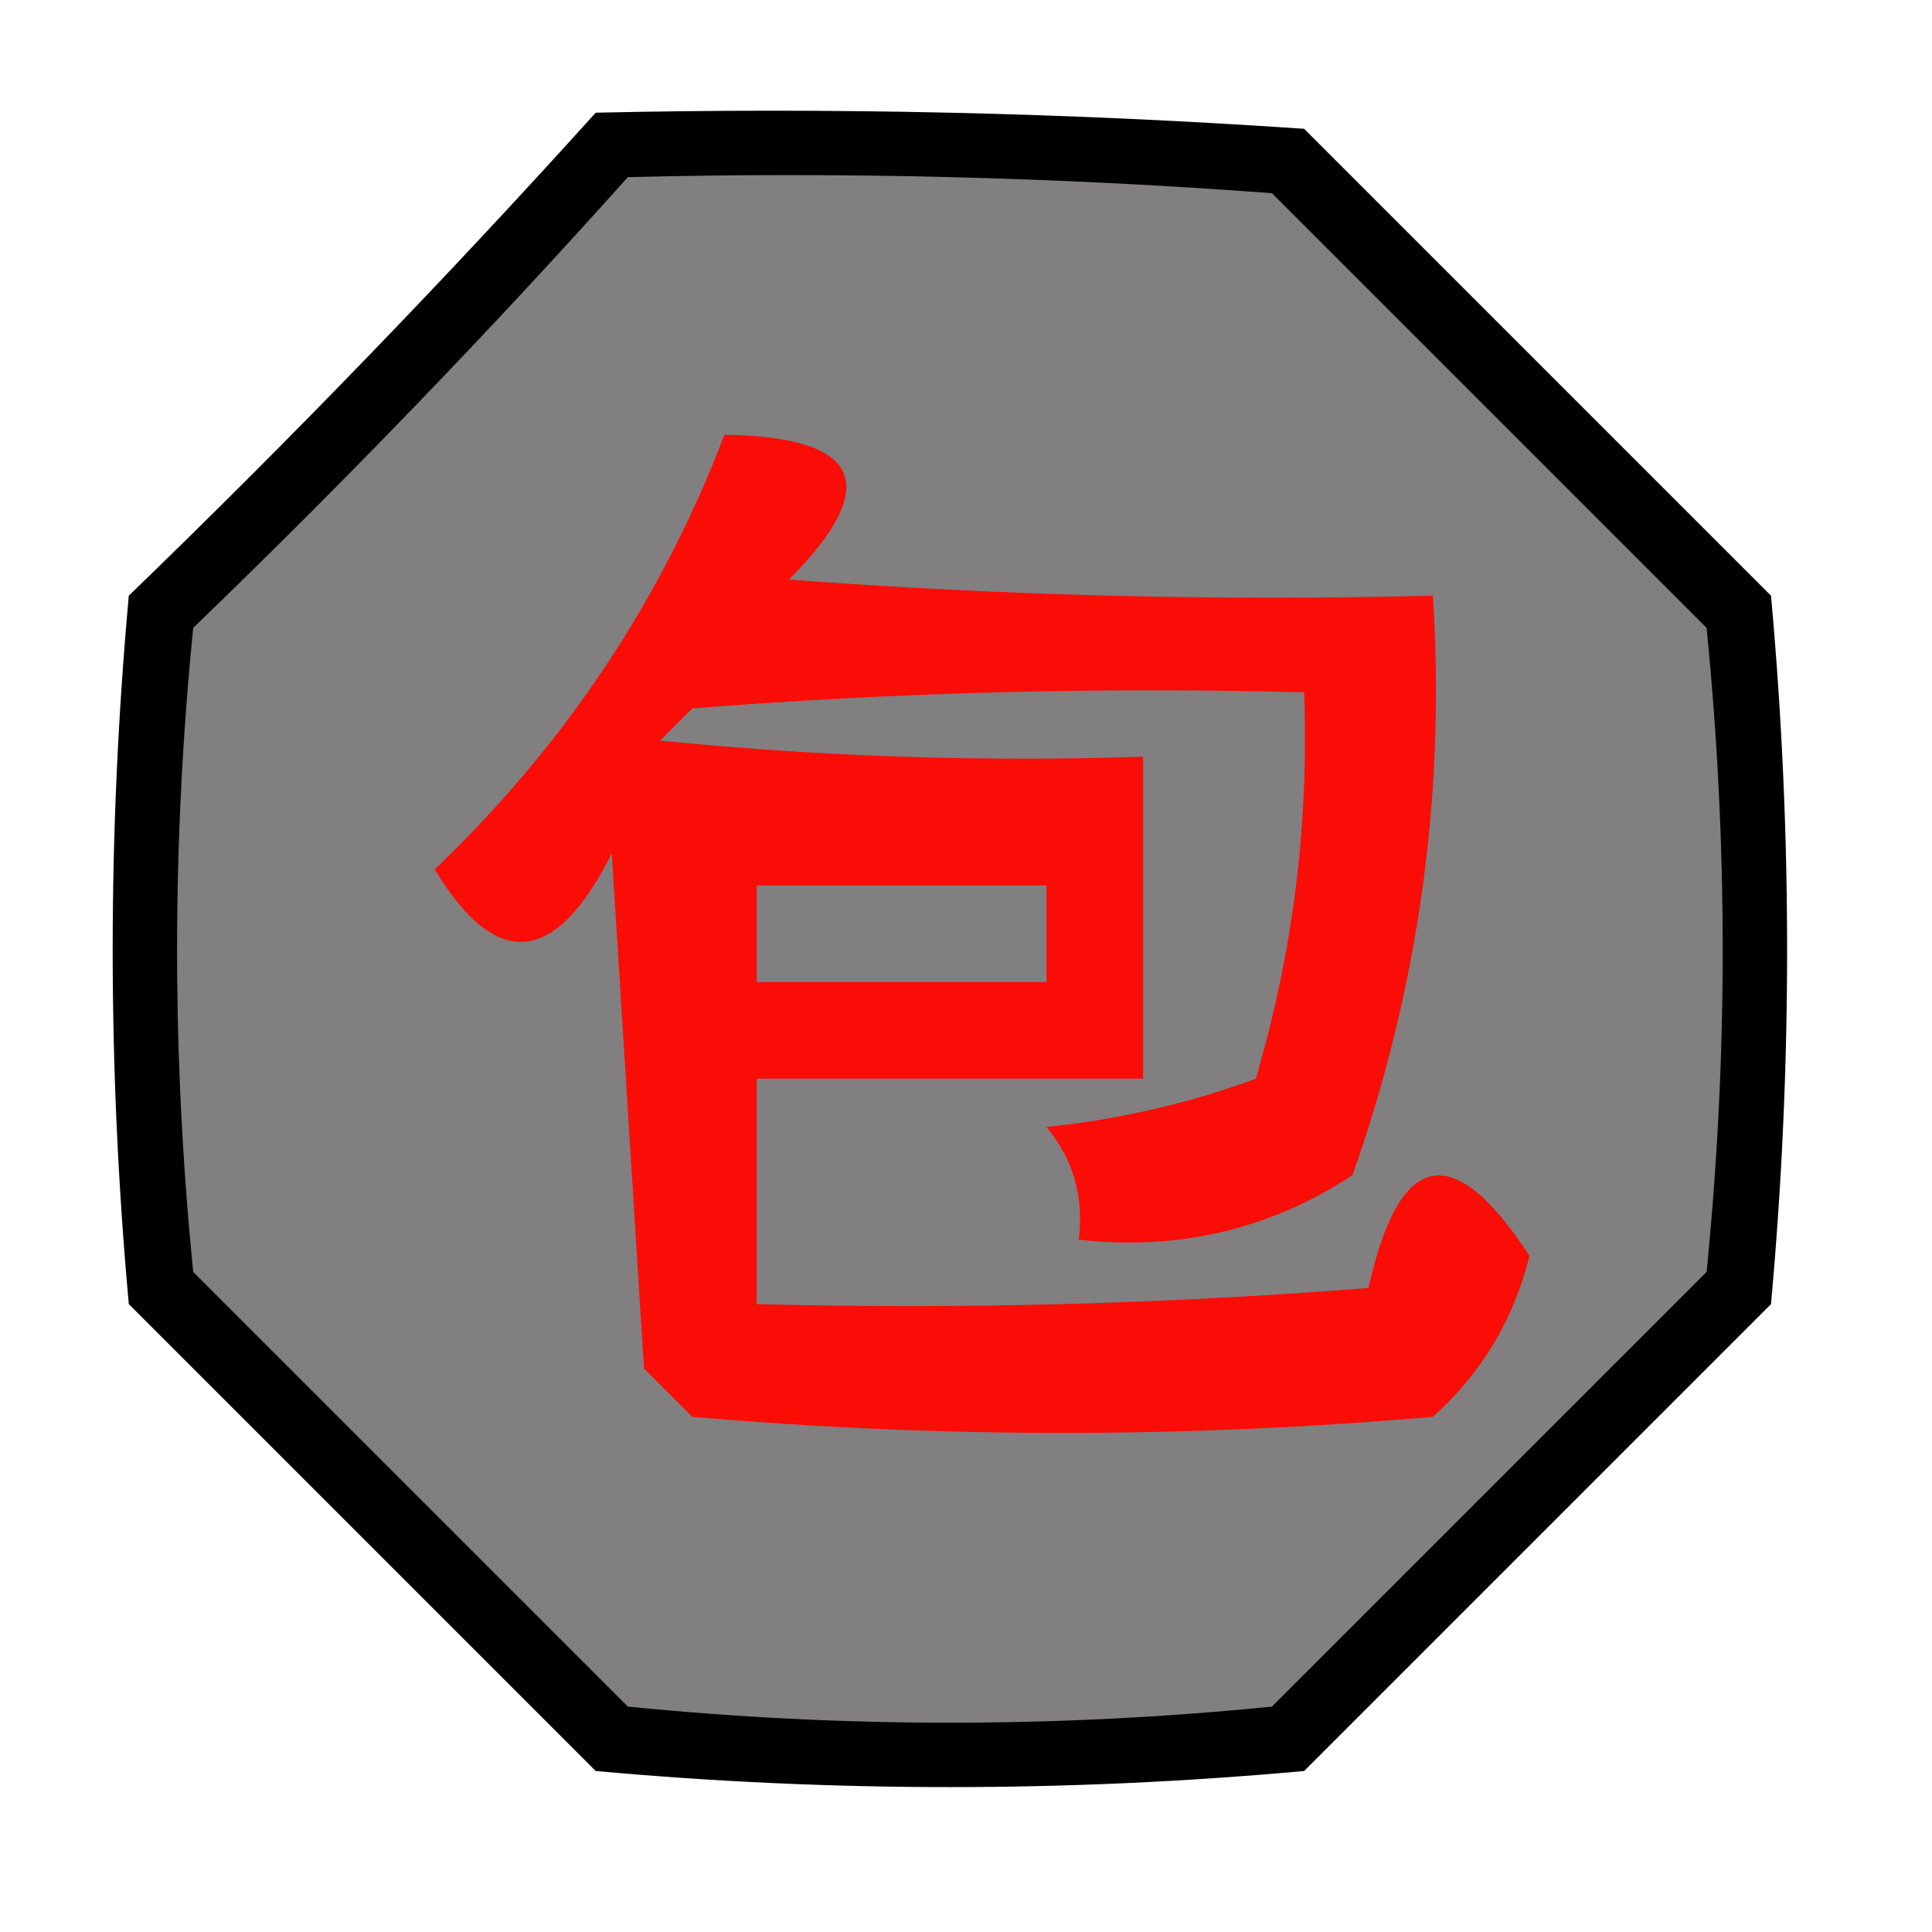
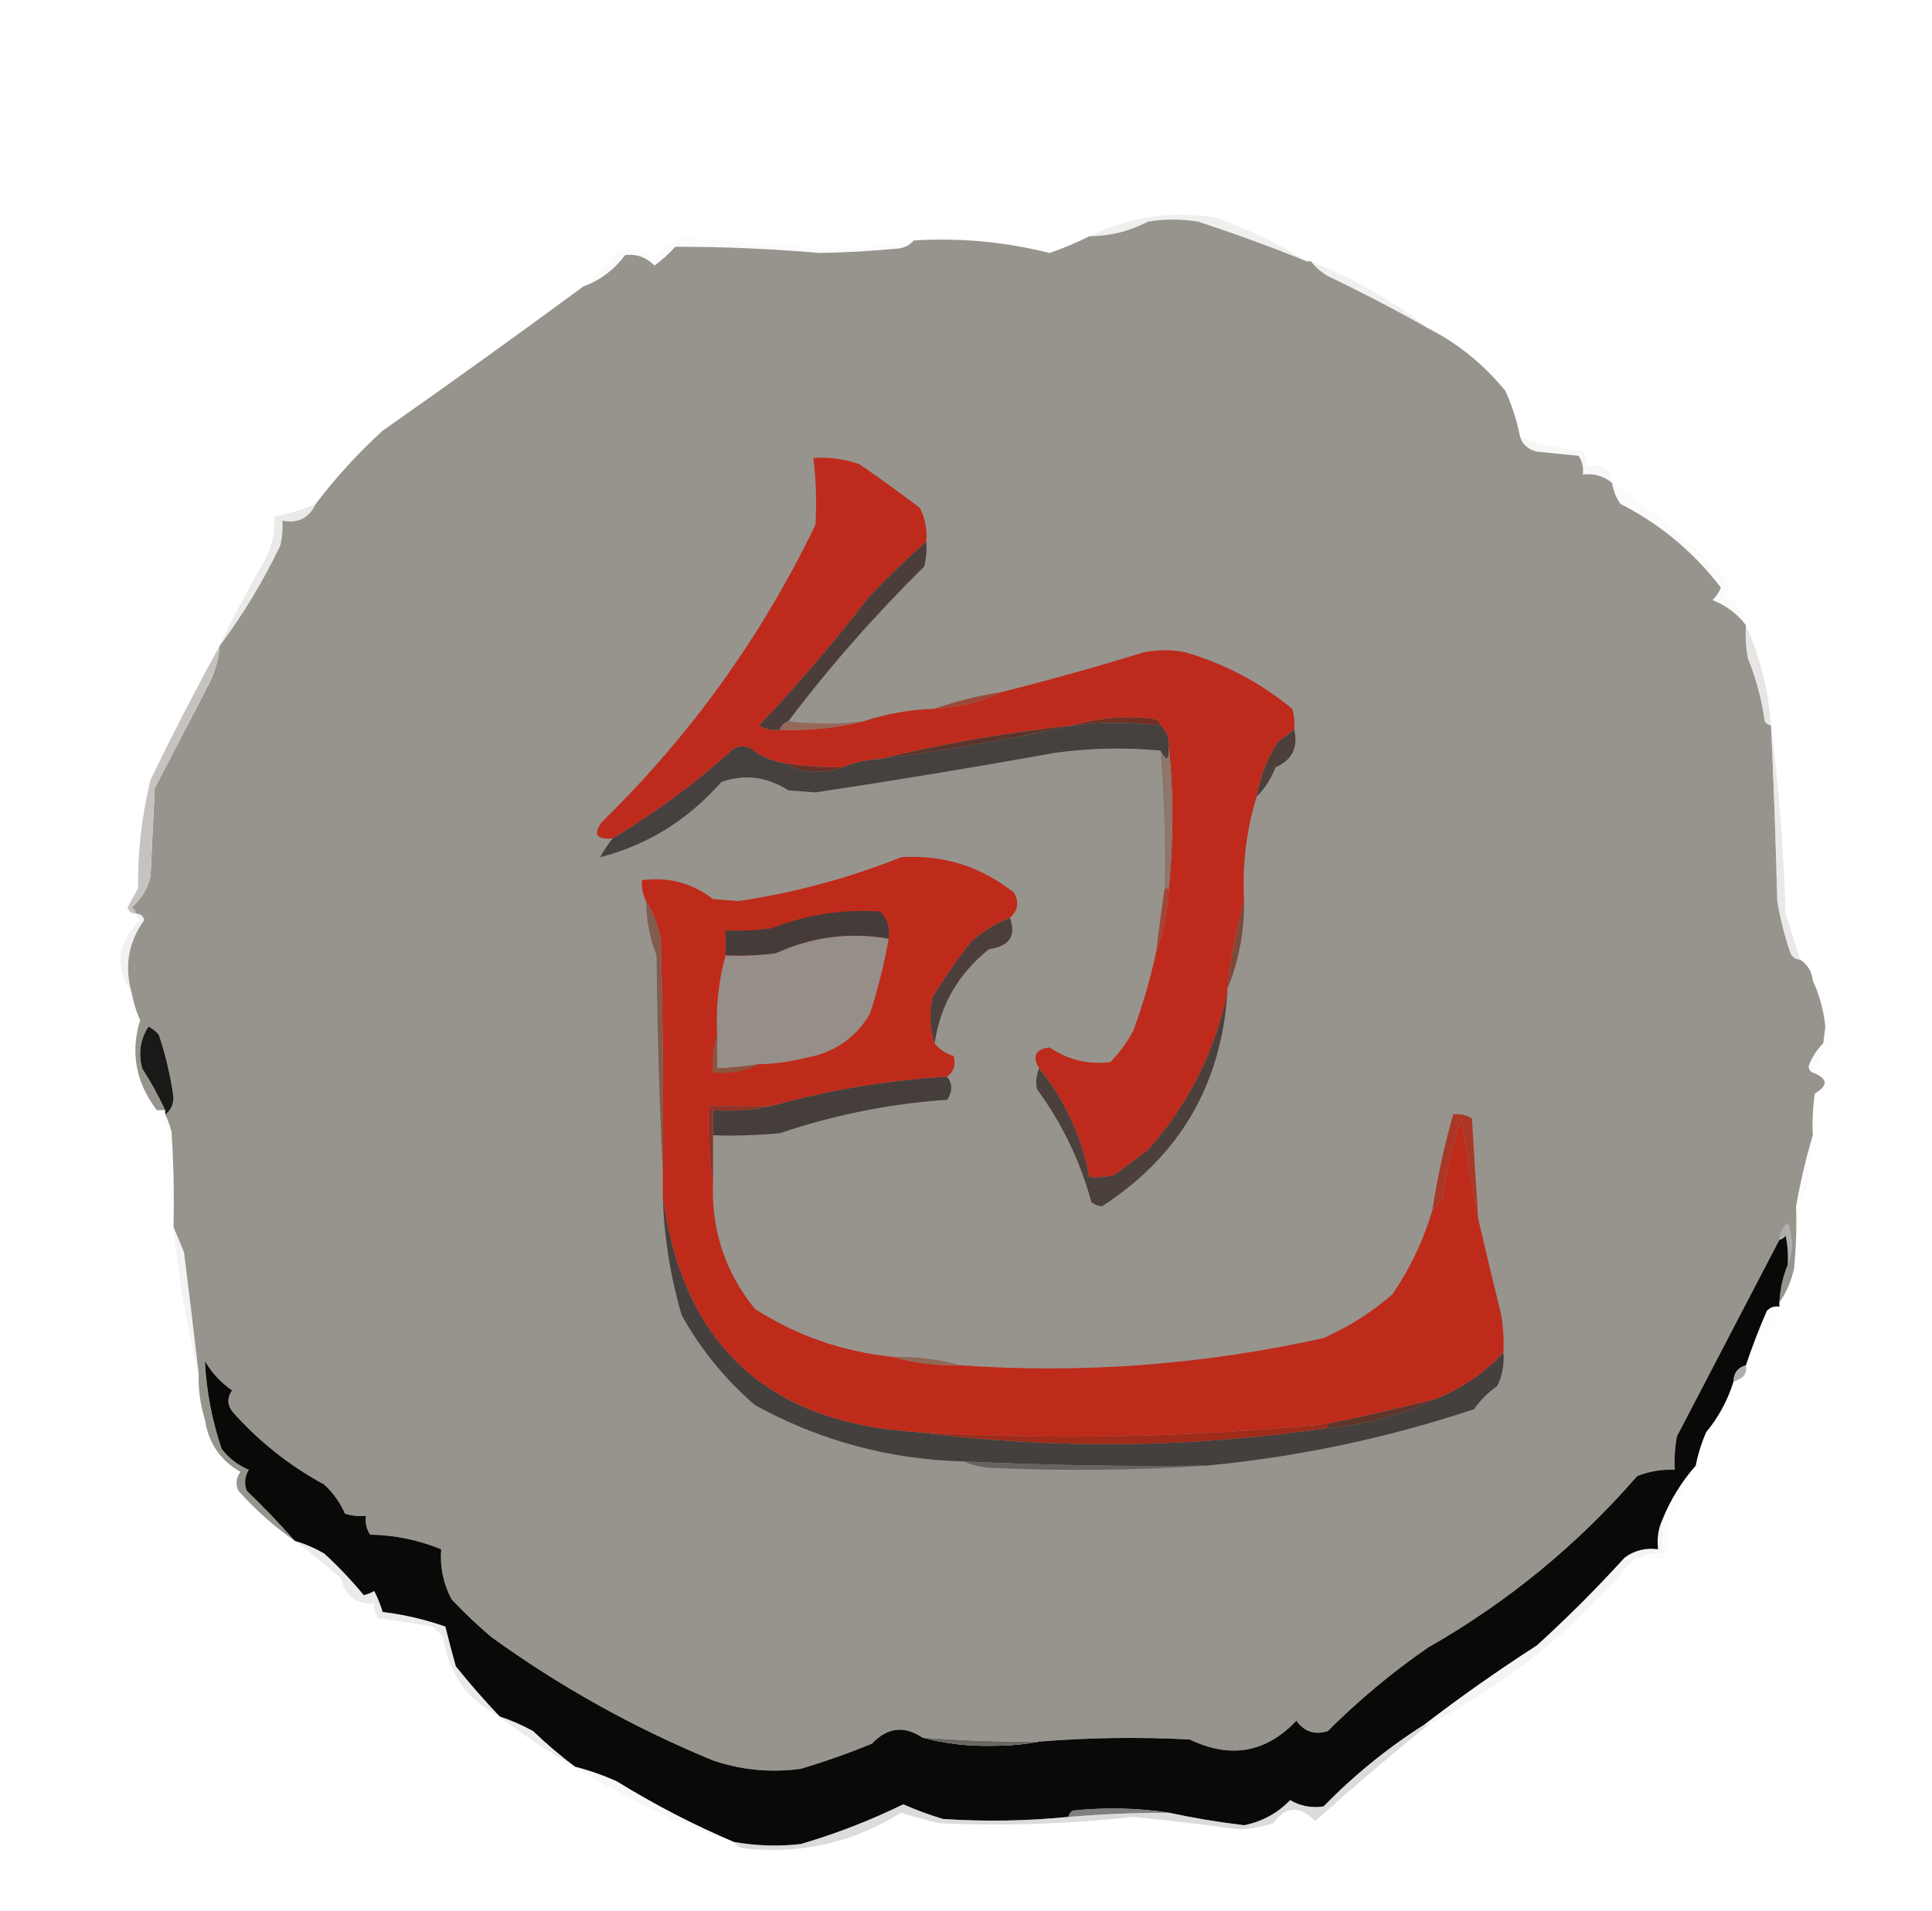
- <svg xmlns="http://www.w3.org/2000/svg" version="1.1" width="60px" height="60px" style="shape-rendering:geometricPrecision; text-rendering:geometricPrecision; image-rendering:optimizeQuality; fill-rule:evenodd; clip-rule:evenodd">
+ <svg xmlns="http://www.w3.org/2000/svg" version="1.1" width="462px" height="457px" style="shape-rendering:geometricPrecision; text-rendering:geometricPrecision; image-rendering:optimizeQuality; fill-rule:evenodd; clip-rule:evenodd">
  <g>
-     <path style="opacity:1" fill="#000000" d="M 18.5,3.5 C 25.841,3.334 33.174,3.5 40.5,4C 45.333,8.833 50.167,13.667 55,18.5C 55.667,25.833 55.667,33.167 55,40.5C 50.167,45.333 45.333,50.167 40.5,55C 33.167,55.667 25.833,55.667 18.5,55C 13.667,50.167 8.833,45.333 4,40.5C 3.333,33.167 3.333,25.833 4,18.5C 9.037,13.631 13.87,8.631 18.5,3.5 Z" />
+     <path style="opacity:0.996" fill="#97948e" d="M 312.5,62.5 C 312.833,62.5 313.167,62.5 313.5,62.5C 314.574,63.885 315.907,65.051 317.5,66C 325.735,69.949 333.735,74.116 341.5,78.5C 348.667,82.157 354.833,87.157 360,93.5C 361.609,97.061 362.775,100.728 363.5,104.5C 364.122,106.335 365.456,107.502 367.5,108C 370.833,108.333 374.167,108.667 377.5,109C 378.38,110.356 378.714,111.856 378.5,113.5C 381.188,113.166 383.521,113.832 385.5,115.5C 385.771,117.312 386.438,118.978 387.5,120.5C 397.035,125.373 405.035,132.039 411.5,140.5C 411.081,141.672 410.415,142.672 409.5,143.5C 412.769,144.779 415.436,146.779 417.5,149.5C 417.336,152.187 417.503,154.854 418,157.5C 419.964,162.317 421.298,167.317 422,172.5C 422.383,173.056 422.883,173.389 423.5,173.5C 424.151,187.489 424.651,201.489 425,215.5C 425.687,219.58 426.687,223.58 428,227.5C 428.417,228.756 429.25,229.423 430.5,229.5C 432.25,230.659 433.25,232.326 433.5,234.5C 435.086,237.937 436.086,241.604 436.5,245.5C 436.333,246.833 436.167,248.167 436,249.5C 434.423,251.076 433.256,252.909 432.5,255C 432.57,255.765 432.903,256.265 433.5,256.5C 437.095,257.905 437.262,259.572 434,261.5C 433.502,264.817 433.335,268.15 433.5,271.5C 431.881,276.874 430.547,282.54 429.5,288.5C 429.666,293.511 429.499,298.511 429,303.5C 428.295,306.476 427.129,309.142 425.5,311.5C 425.676,308.273 426.343,305.273 427.5,302.5C 428.806,299.313 428.806,295.98 427.5,292.5C 426.295,293.577 425.628,294.91 425.5,296.5C 417.348,312.136 409.182,327.802 401,343.5C 400.503,346.146 400.336,348.813 400.5,351.5C 397.393,351.351 394.393,351.851 391.5,353C 377.159,369.504 360.492,383.17 341.5,394C 332.891,399.943 324.891,406.61 317.5,414C 314.356,414.952 311.856,414.119 310,411.5C 302.749,419.166 294.249,420.666 284.5,416C 272.486,415.358 260.486,415.524 248.5,416.5C 239.148,416.566 229.815,416.232 220.5,415.5C 216.163,412.609 212.163,413.109 208.5,417C 202.94,419.279 197.274,421.279 191.5,423C 184.332,423.988 177.332,423.322 170.5,421C 151.623,413.231 133.956,403.397 117.5,391.5C 114.209,388.711 111.042,385.711 108,382.5C 106.011,378.747 105.178,374.747 105.5,370.5C 100.085,368.284 94.418,367.117 88.5,367C 87.62,365.644 87.287,364.144 87.5,362.5C 85.801,362.66 84.134,362.494 82.5,362C 81.324,359.314 79.657,356.981 77.5,355C 69.132,350.465 61.798,344.631 55.5,337.5C 54.319,335.865 54.319,334.198 55.5,332.5C 52.828,330.66 50.661,328.327 49,325.5C 49.353,332.611 50.687,339.611 53,346.5C 54.745,348.749 56.912,350.416 59.5,351.5C 58.515,353.098 58.349,354.765 59,356.5C 63.037,360.369 66.87,364.369 70.5,368.5C 65.543,365.044 61.042,361.044 57,356.5C 56.28,354.888 56.446,353.388 57.5,352C 52.681,349.254 49.847,345.087 49,339.5C 47.892,335.914 47.392,332.247 47.5,328.5C 46.382,318.836 45.215,309.169 44,299.5C 43.155,297.389 42.322,295.389 41.5,293.5C 41.5,293.167 41.5,292.833 41.5,292.5C 41.666,285.159 41.5,277.826 41,270.5C 40.59,269.099 40.09,267.766 39.5,266.5C 40.748,265.666 41.415,264.333 41.5,262.5C 40.806,257.393 39.64,252.393 38,247.5C 37.311,246.643 36.478,245.977 35.5,245.5C 33.534,248.549 33.034,251.882 34,255.5C 36.062,258.723 37.896,262.057 39.5,265.5C 38.833,265.5 38.167,265.5 37.5,265.5C 32.473,258.875 31.14,251.709 33.5,244C 32.582,241.914 31.915,239.747 31.5,237.5C 29.666,231.17 30.666,225.337 34.5,220C 34.164,218.97 33.497,218.47 32.5,218.5C 32.389,217.883 32.056,217.383 31.5,217C 33.833,215 35.333,212.5 36,209.5C 36.333,202.5 36.667,195.5 37,188.5C 41.333,180.167 45.667,171.833 50,163.5C 51.43,160.647 52.263,157.647 52.5,154.5C 58.065,147.053 62.899,139.053 67,130.5C 67.496,128.527 67.662,126.527 67.5,124.5C 71.26,125.226 73.927,123.893 75.5,120.5C 80.236,114.258 85.569,108.424 91.5,103C 107.658,91.669 123.658,80.169 139.5,68.5C 143.472,67.051 146.806,64.551 149.5,61C 152.18,60.665 154.513,61.499 156.5,63.5C 158.316,62.185 159.983,60.685 161.5,59C 173.01,59 184.51,59.5 196,60.5C 202.014,60.388 208.014,60.055 214,59.5C 215.986,59.431 217.486,58.765 218.5,57.5C 229.512,56.825 240.345,57.825 251,60.5C 254.286,59.363 257.452,58.03 260.5,56.5C 265.481,56.448 270.148,55.281 274.5,53C 278.5,52.333 282.5,52.333 286.5,53C 295.246,55.857 303.913,59.023 312.5,62.5 Z" />
  </g>
  <g>
-     <path style="opacity:1" fill="#817f7f" d="M 19.5,5.5 C 26.175,5.334 32.842,5.5 39.5,6C 44,10.5 48.5,15 53,19.5C 53.667,26.167 53.667,32.833 53,39.5C 48.5,44 44,48.5 39.5,53C 32.833,53.667 26.167,53.667 19.5,53C 15,48.5 10.5,44 6,39.5C 5.333,32.833 5.333,26.167 6,19.5C 10.703,14.964 15.203,10.298 19.5,5.5 Z" />
+     <path style="opacity:0.29" fill="#c9c7c4" d="M 312.5,62.5 C 303.913,59.023 295.246,55.857 286.5,53C 282.5,52.333 278.5,52.333 274.5,53C 270.148,55.281 265.481,56.448 260.5,56.5C 269.87,51.866 279.87,50.366 290.5,52C 298.289,54.73 305.622,58.23 312.5,62.5 Z" />
  </g>
  <g>
-     <path style="opacity:1" fill="#fa0c07" d="M 22.5,13.5 C 26.753,13.566 27.42,15.066 24.5,18C 31.158,18.5 37.825,18.666 44.5,18.5C 44.893,24.678 44.06,30.678 42,36.5C 39.435,38.179 36.602,38.846 33.5,38.5C 33.67,37.178 33.337,36.011 32.5,35C 34.764,34.764 36.931,34.264 39,33.5C 40.156,29.582 40.656,25.582 40.5,21.5C 34.158,21.334 27.825,21.5 21.5,22C 21.167,22.333 20.833,22.667 20.5,23C 25.489,23.499 30.489,23.666 35.5,23.5C 35.5,26.833 35.5,30.167 35.5,33.5C 31.5,33.5 27.5,33.5 23.5,33.5C 23.5,35.833 23.5,38.167 23.5,40.5C 29.842,40.666 36.175,40.499 42.5,40C 43.459,35.7 45.126,35.366 47.5,39C 47.01,40.982 46.01,42.649 44.5,44C 36.833,44.667 29.167,44.667 21.5,44C 21,43.5 20.5,43 20,42.5C 19.667,37.167 19.333,31.833 19,26.5C 17.25,29.994 15.416,30.161 13.5,27C 17.537,23.141 20.537,18.641 22.5,13.5 Z" />
+     <path style="opacity:0.078" fill="#c9c7c4" d="M 218.5,57.5 C 217.486,58.765 215.986,59.431 214,59.5C 208.014,60.055 202.014,60.388 196,60.5C 184.51,59.5 173.01,59 161.5,59C 159.983,60.685 158.316,62.185 156.5,63.5C 154.513,61.499 152.18,60.665 149.5,61C 146.806,64.551 143.472,67.051 139.5,68.5C 142.3,65.864 144.967,63.031 147.5,60C 150.792,59.064 153.792,59.564 156.5,61.5C 158.451,59.378 160.785,57.878 163.5,57C 174.494,57.629 185.494,58.463 196.5,59.5C 203.951,59.553 211.284,58.886 218.5,57.5 Z" />
  </g>
  <g>
-     <path style="opacity:1" fill="#7f807f" d="M 23.5,27.5 C 26.5,27.5 29.5,27.5 32.5,27.5C 32.5,28.5 32.5,29.5 32.5,30.5C 29.5,30.5 26.5,30.5 23.5,30.5C 23.5,29.5 23.5,28.5 23.5,27.5 Z" />
+     <path style="opacity:0.298" fill="#cecdcb" d="M 313.5,62.5 C 323.635,66.534 332.969,71.868 341.5,78.5C 333.735,74.116 325.735,69.949 317.5,66C 315.907,65.051 314.574,63.885 313.5,62.5 Z" />
+   </g>
+   <g>
+     <path style="opacity:0.159" fill="#cccbc7" d="M 363.5,104.5 C 368.331,106.234 373.331,107.401 378.5,108C 379.337,109.011 379.67,110.178 379.5,111.5C 383.241,110.599 385.241,111.932 385.5,115.5C 383.521,113.832 381.188,113.166 378.5,113.5C 378.714,111.856 378.38,110.356 377.5,109C 374.167,108.667 370.833,108.333 367.5,108C 365.456,107.502 364.122,106.335 363.5,104.5 Z" />
+   </g>
+   <g>
+     <path style="opacity:0.996" fill="#be2a1b" d="M 221.5,129.5 C 216.895,133.602 212.395,137.936 208,142.5C 199.729,153.275 190.895,163.608 181.5,173.5C 183.045,174.452 184.712,174.785 186.5,174.5C 193.405,174.793 200.072,174.126 206.5,172.5C 211.887,170.707 217.553,169.707 223.5,169.5C 229.212,169.224 234.545,167.89 239.5,165.5C 250.92,162.645 262.253,159.478 273.5,156C 276.833,155.333 280.167,155.333 283.5,156C 292.935,158.777 301.435,163.277 309,169.5C 309.494,171.134 309.66,172.801 309.5,174.5C 308.185,175.476 306.852,176.476 305.5,177.5C 302.99,181.518 301.323,185.852 300.5,190.5C 298.04,198.52 297.04,206.854 297.5,215.5C 295.622,222.268 294.289,229.268 293.5,236.5C 293.5,236.833 293.5,237.167 293.5,237.5C 290.501,251.567 284.167,264.067 274.5,275C 271.833,277 269.167,279 266.5,281C 264.527,281.495 262.527,281.662 260.5,281.5C 258.63,271.765 254.63,263.098 248.5,255.5C 246.764,252.54 247.597,250.874 251,250.5C 255.392,253.473 260.226,254.64 265.5,254C 267.7,251.766 269.533,249.266 271,246.5C 273.325,240.183 275.158,233.85 276.5,227.5C 278.225,222.777 279.225,217.777 279.5,212.5C 280.64,201.008 280.64,189.675 279.5,178.5C 279.608,176.486 278.942,174.82 277.5,173.5C 277.389,172.883 277.056,172.383 276.5,172C 269.582,171.071 262.915,171.571 256.5,173.5C 240.838,175.161 225.505,177.828 210.5,181.5C 207.273,181.676 204.273,182.343 201.5,183.5C 196.797,183.563 192.13,183.229 187.5,182.5C 184.533,182.011 181.867,180.845 179.5,179C 178.167,178.333 176.833,178.333 175.5,179C 166.478,187.163 156.812,194.33 146.5,200.5C 142.561,200.822 141.728,199.489 144,196.5C 165.173,175.816 182.173,152.149 195,125.5C 195.315,120.162 195.148,114.828 194.5,109.5C 198.273,109.263 201.94,109.763 205.5,111C 210.422,114.378 215.255,117.878 220,121.5C 221.252,124.014 221.752,126.68 221.5,129.5 Z" />
+   </g>
+   <g>
+     <path style="opacity:0.376" fill="#c8c6c2" d="M 75.5,120.5 C 73.927,123.893 71.26,125.226 67.5,124.5C 67.662,126.527 67.496,128.527 67,130.5C 62.899,139.053 58.065,147.053 52.5,154.5C 55.705,147.761 59.205,141.094 63,134.5C 65.036,130.942 65.869,127.275 65.5,123.5C 69.023,122.865 72.356,121.865 75.5,120.5 Z" />
+   </g>
+   <g>
+     <path style="opacity:0.996" fill="#4a3d39" d="M 221.5,129.5 C 221.662,131.527 221.495,133.527 221,135.5C 209.191,147.132 198.358,159.465 188.5,172.5C 187.5,172.833 186.833,173.5 186.5,174.5C 184.712,174.785 183.045,174.452 181.5,173.5C 190.895,163.608 199.729,153.275 208,142.5C 212.395,137.936 216.895,133.602 221.5,129.5 Z" />
+   </g>
+   <g>
+     <path style="opacity:0.084" fill="#cecdca" d="M 385.5,115.5 C 394.948,121.991 403.782,129.324 412,137.5C 413.495,139.11 413.661,140.776 412.5,142.5C 415.39,144.043 417.057,146.376 417.5,149.5C 415.436,146.779 412.769,144.779 409.5,143.5C 410.415,142.672 411.081,141.672 411.5,140.5C 405.035,132.039 397.035,125.373 387.5,120.5C 386.438,118.978 385.771,117.312 385.5,115.5 Z" />
+   </g>
+   <g>
+     <path style="opacity:0.435" fill="#c7c5c2" d="M 417.5,149.5 C 420.879,157.03 422.879,165.03 423.5,173.5C 422.883,173.389 422.383,173.056 422,172.5C 421.298,167.317 419.964,162.317 418,157.5C 417.503,154.854 417.336,152.187 417.5,149.5 Z" />
+   </g>
+   <g>
+     <path style="opacity:0.996" fill="#9c4836" d="M 239.5,165.5 C 234.545,167.89 229.212,169.224 223.5,169.5C 228.587,167.712 233.92,166.379 239.5,165.5 Z" />
+   </g>
+   <g>
+     <path style="opacity:0.996" fill="#6f3023" d="M 277.5,173.5 C 270.542,172.625 263.542,172.625 256.5,173.5C 262.915,171.571 269.582,171.071 276.5,172C 277.056,172.383 277.389,172.883 277.5,173.5 Z" />
+   </g>
+   <g>
+     <path style="opacity:0.996" fill="#45403e" d="M 277.5,173.5 C 278.942,174.82 279.608,176.486 279.5,178.5C 279.633,181.925 278.967,182.258 277.5,179.5C 269.201,178.712 260.868,178.879 252.5,180C 233.353,183.449 214.186,186.616 195,189.5C 192.833,189.333 190.667,189.167 188.5,189C 183.419,185.738 178.086,185.071 172.5,187C 164.471,196.105 154.805,202.105 143.5,205C 144.386,203.385 145.386,201.885 146.5,200.5C 156.812,194.33 166.478,187.163 175.5,179C 176.833,178.333 178.167,178.333 179.5,179C 181.867,180.845 184.533,182.011 187.5,182.5C 190.017,183.973 192.85,184.64 196,184.5C 198.033,184.494 199.866,184.161 201.5,183.5C 204.273,182.343 207.273,181.676 210.5,181.5C 226.046,179.465 241.38,176.799 256.5,173.5C 263.542,172.625 270.542,172.625 277.5,173.5 Z" />
+   </g>
+   <g>
+     <path style="opacity:0.996" fill="#966759" d="M 188.5,172.5 C 194.325,173.206 200.325,173.206 206.5,172.5C 200.072,174.126 193.405,174.793 186.5,174.5C 186.833,173.5 187.5,172.833 188.5,172.5 Z" />
+   </g>
+   <g>
+     <path style="opacity:0.996" fill="#5b3429" d="M 256.5,173.5 C 241.38,176.799 226.046,179.465 210.5,181.5C 225.505,177.828 240.838,175.161 256.5,173.5 Z" />
+   </g>
+   <g>
+     <path style="opacity:0.996" fill="#4c3f3a" d="M 309.5,174.5 C 310.464,178.811 308.964,181.811 305,183.5C 303.974,186.239 302.474,188.572 300.5,190.5C 301.323,185.852 302.99,181.518 305.5,177.5C 306.852,176.476 308.185,175.476 309.5,174.5 Z" />
+   </g>
+   <g>
+     <path style="opacity:0.996" fill="#683026" d="M 187.5,182.5 C 192.13,183.229 196.797,183.563 201.5,183.5C 199.866,184.161 198.033,184.494 196,184.5C 192.85,184.64 190.017,183.973 187.5,182.5 Z" />
+   </g>
+   <g>
+     <path style="opacity:0.996" fill="#8d756a" d="M 279.5,178.5 C 280.64,189.675 280.64,201.008 279.5,212.5C 279.167,212.5 278.833,212.5 278.5,212.5C 278.74,201.469 278.407,190.469 277.5,179.5C 278.967,182.258 279.633,181.925 279.5,178.5 Z" />
+   </g>
+   <g>
+     <path style="opacity:0.984" fill="#c4c1be" d="M 52.5,154.5 C 52.263,157.647 51.43,160.647 50,163.5C 45.667,171.833 41.333,180.167 37,188.5C 36.667,195.5 36.333,202.5 36,209.5C 35.333,212.5 33.833,215 31.5,217C 32.056,217.383 32.389,217.883 32.5,218.5C 31.503,218.53 30.836,218.03 30.5,217C 31.317,215.51 32.15,214.01 33,212.5C 32.919,203.679 33.919,195.012 36,186.5C 41.289,175.584 46.789,164.917 52.5,154.5 Z" />
+   </g>
+   <g>
+     <path style="opacity:0.454" fill="#d1cfcd" d="M 423.5,173.5 C 425.36,188.287 426.527,203.287 427,218.5C 428.174,222.178 429.341,225.844 430.5,229.5C 429.25,229.423 428.417,228.756 428,227.5C 426.687,223.58 425.687,219.58 425,215.5C 424.651,201.489 424.151,187.489 423.5,173.5 Z" />
+   </g>
+   <g>
+     <path style="opacity:0.996" fill="#bf2a1a" d="M 241.5,219.5 C 237.968,220.854 234.802,222.854 232,225.5C 228.753,229.659 225.753,233.992 223,238.5C 222.19,242.358 222.357,246.024 223.5,249.5C 224.622,250.947 226.122,251.947 228,252.5C 228.64,254.543 228.14,256.21 226.5,257.5C 212.157,258.356 198.157,260.69 184.5,264.5C 179.5,264.5 174.5,264.5 169.5,264.5C 169.177,270.69 169.51,276.69 170.5,282.5C 170.035,294.034 173.368,304.201 180.5,313C 190.485,319.423 201.485,323.256 213.5,324.5C 218.598,325.957 223.931,326.624 229.5,326.5C 258.67,328.569 287.67,326.403 316.5,320C 322.515,317.321 328.015,313.821 333,309.5C 337.237,303.26 340.404,296.593 342.5,289.5C 343.315,288.571 344.148,287.571 345,286.5C 345.832,280.004 347.332,273.671 349.5,267.5C 350.645,275.787 351.978,283.787 353.5,291.5C 355.247,299.053 357.081,306.719 359,314.5C 359.498,317.482 359.665,320.482 359.5,323.5C 355.032,328.28 349.699,331.947 343.5,334.5C 334.873,336.71 326.206,338.71 317.5,340.5C 284.908,343.747 252.241,344.414 219.5,342.5C 183.783,340.445 163.449,321.778 158.5,286.5C 158.5,284.5 158.5,282.5 158.5,280.5C 158.667,261.83 158.5,243.164 158,224.5C 157.339,221.198 156.172,218.198 154.5,215.5C 153.699,213.958 153.366,212.292 153.5,210.5C 159.818,209.664 165.485,211.164 170.5,215C 172.5,215.167 174.5,215.333 176.5,215.5C 189.956,213.512 202.956,210.012 215.5,205C 225.589,204.378 234.589,207.211 242.5,213.5C 243.77,215.757 243.436,217.757 241.5,219.5 Z" />
+   </g>
+   <g>
+     <path style="opacity:0.996" fill="#443c39" d="M 212.5,224.5 C 203.188,222.859 194.188,224.026 185.5,228C 181.514,228.499 177.514,228.666 173.5,228.5C 173.5,226.5 173.5,224.5 173.5,222.5C 177.182,222.665 180.848,222.499 184.5,222C 192.875,218.715 201.541,217.382 210.5,218C 212.229,219.789 212.896,221.956 212.5,224.5 Z" />
+   </g>
+   <g>
+     <path style="opacity:0.996" fill="#4b3d39" d="M 241.5,219.5 C 243.082,223.788 241.415,226.288 236.5,227C 229.162,232.853 224.828,240.353 223.5,249.5C 222.357,246.024 222.19,242.358 223,238.5C 225.753,233.992 228.753,229.659 232,225.5C 234.802,222.854 237.968,220.854 241.5,219.5 Z" />
+   </g>
+   <g>
+     <path style="opacity:0.996" fill="#96908a" d="M 212.5,224.5 C 211.457,230.529 209.957,236.529 208,242.5C 204.485,248.348 199.319,251.848 192.5,253C 188.886,253.936 185.22,254.436 181.5,254.5C 178.193,255.051 174.86,255.384 171.5,255.5C 171.5,252.833 171.5,250.167 171.5,247.5C 171.154,240.958 171.821,234.624 173.5,228.5C 177.514,228.666 181.514,228.499 185.5,228C 194.188,224.026 203.188,222.859 212.5,224.5 Z" />
+   </g>
+   <g>
+     <path style="opacity:0.996" fill="#a34534" d="M 278.5,212.5 C 278.833,212.5 279.167,212.5 279.5,212.5C 279.225,217.777 278.225,222.777 276.5,227.5C 277.085,222.485 277.752,217.485 278.5,212.5 Z" />
+   </g>
+   <g>
+     <path style="opacity:0.996" fill="#7b493a" d="M 297.5,215.5 C 297.547,222.904 296.214,229.904 293.5,236.5C 294.289,229.268 295.622,222.268 297.5,215.5 Z" />
+   </g>
+   <g>
+     <path style="opacity:0.263" fill="#cdcbc8" d="M 32.5,218.5 C 33.497,218.47 34.164,218.97 34.5,220C 30.666,225.337 29.666,231.17 31.5,237.5C 27.303,231.341 27.969,225.507 33.5,220C 32.944,219.617 32.611,219.117 32.5,218.5 Z" />
+   </g>
+   <g>
+     <path style="opacity:0.996" fill="#815b4d" d="M 154.5,215.5 C 156.172,218.198 157.339,221.198 158,224.5C 158.5,243.164 158.667,261.83 158.5,280.5C 157.668,263.338 157.168,246.005 157,228.5C 155.369,224.312 154.536,219.979 154.5,215.5 Z" />
+   </g>
+   <g>
+     <path style="opacity:0.051" fill="#dcdcd9" d="M 433.5,234.5 C 437.315,239.077 438.481,244.41 437,250.5C 435.579,252.405 434.412,254.405 433.5,256.5C 432.903,256.265 432.57,255.765 432.5,255C 433.256,252.909 434.423,251.076 436,249.5C 436.167,248.167 436.333,246.833 436.5,245.5C 436.086,241.604 435.086,237.937 433.5,234.5 Z" />
+   </g>
+   <g>
+     <path style="opacity:0.994" fill="#181817" d="M 39.5,266.5 C 39.5,266.167 39.5,265.833 39.5,265.5C 37.896,262.057 36.062,258.723 34,255.5C 33.034,251.882 33.534,248.549 35.5,245.5C 36.478,245.977 37.311,246.643 38,247.5C 39.64,252.393 40.806,257.393 41.5,262.5C 41.415,264.333 40.748,265.666 39.5,266.5 Z" />
+   </g>
+   <g>
+     <path style="opacity:0.996" fill="#8d5440" d="M 171.5,247.5 C 171.5,250.167 171.5,252.833 171.5,255.5C 174.86,255.384 178.193,255.051 181.5,254.5C 178.155,256.217 174.489,256.884 170.5,256.5C 170.19,253.287 170.523,250.287 171.5,247.5 Z" />
+   </g>
+   <g>
+     <path style="opacity:0.996" fill="#443d3a" d="M 226.5,257.5 C 227.807,259.223 227.807,261.057 226.5,263C 212.755,263.955 199.422,266.622 186.5,271C 181.177,271.499 175.844,271.666 170.5,271.5C 170.5,269.5 170.5,267.5 170.5,265.5C 175.363,265.819 180.03,265.486 184.5,264.5C 198.157,260.69 212.157,258.356 226.5,257.5 Z" />
+   </g>
+   <g>
+     <path style="opacity:0.996" fill="#8e3224" d="M 184.5,264.5 C 180.03,265.486 175.363,265.819 170.5,265.5C 170.5,267.5 170.5,269.5 170.5,271.5C 170.5,275.167 170.5,278.833 170.5,282.5C 169.51,276.69 169.177,270.69 169.5,264.5C 174.5,264.5 179.5,264.5 184.5,264.5 Z" />
+   </g>
+   <g>
+     <path style="opacity:0.996" fill="#4b3f3b" d="M 293.5,237.5 C 291.98,259.546 281.98,276.546 263.5,288.5C 262.558,288.392 261.725,288.059 261,287.5C 258.3,277.662 253.967,268.662 248,260.5C 247.616,258.803 247.782,257.137 248.5,255.5C 254.63,263.098 258.63,271.765 260.5,281.5C 262.527,281.662 264.527,281.495 266.5,281C 269.167,279 271.833,277 274.5,275C 284.167,264.067 290.501,251.567 293.5,237.5 Z" />
+   </g>
+   <g>
+     <path style="opacity:0.073" fill="#dedcdb" d="M 37.5,265.5 C 38.167,265.5 38.833,265.5 39.5,265.5C 39.5,265.833 39.5,266.167 39.5,266.5C 40.09,267.766 40.59,269.099 41,270.5C 41.5,277.826 41.666,285.159 41.5,292.5C 40.672,285.679 40.172,278.679 40,271.5C 39.428,269.359 38.594,267.359 37.5,265.5 Z" />
+   </g>
+   <g>
+     <path style="opacity:0.078" fill="#dddcd9" d="M 433.5,271.5 C 432.728,275.75 432.228,280.083 432,284.5C 431.392,286.066 430.558,287.4 429.5,288.5C 430.547,282.54 431.881,276.874 433.5,271.5 Z" />
+   </g>
+   <g>
+     <path style="opacity:0.996" fill="#ab3725" d="M 353.5,291.5 C 351.978,283.787 350.645,275.787 349.5,267.5C 347.332,273.671 345.832,280.004 345,286.5C 344.148,287.571 343.315,288.571 342.5,289.5C 343.696,281.719 345.362,274.052 347.5,266.5C 349.144,266.286 350.644,266.62 352,267.5C 352.442,275.51 352.942,283.51 353.5,291.5 Z" />
+   </g>
+   <g>
+     <path style="opacity:0.441" fill="#484847" d="M 427.5,302.5 C 427.663,300.143 427.497,297.81 427,295.5C 426.617,296.056 426.117,296.389 425.5,296.5C 425.628,294.91 426.295,293.577 427.5,292.5C 428.806,295.98 428.806,299.313 427.5,302.5 Z" />
+   </g>
+   <g>
+     <path style="opacity:0.996" fill="#080807" d="M 427.5,302.5 C 426.343,305.273 425.676,308.273 425.5,311.5C 425.5,311.833 425.5,312.167 425.5,312.5C 424.325,312.281 423.325,312.614 422.5,313.5C 420.617,317.824 418.951,322.158 417.5,326.5C 415.554,327.035 414.554,328.368 414.5,330.5C 413.123,334.92 410.956,338.92 408,342.5C 406.864,345.096 406.031,347.763 405.5,350.5C 402.097,354.369 399.43,358.703 397.5,363.5C 396.532,365.607 396.198,367.941 396.5,370.5C 393.518,370.104 390.851,370.771 388.5,372.5C 381.806,379.86 374.806,386.86 367.5,393.5C 358.182,399.502 349.182,405.835 340.5,412.5C 331.794,418.03 323.794,424.53 316.5,432C 313.695,432.442 311.028,431.942 308.5,430.5C 305.527,433.616 301.86,435.616 297.5,436.5C 291.336,435.758 285.336,434.758 279.5,433.5C 272.011,432.344 264.345,432.178 256.5,433C 255.944,433.383 255.611,433.883 255.5,434.5C 245.519,435.499 235.519,435.666 225.5,435C 222.209,434.016 219.043,432.849 216,431.5C 208.144,435.34 199.977,438.507 191.5,441C 186.139,441.609 180.805,441.442 175.5,440.5C 165.871,436.403 156.537,431.57 147.5,426C 144.252,424.54 140.919,423.374 137.5,422.5C 134.063,419.925 130.729,417.091 127.5,414C 124.91,412.555 122.243,411.388 119.5,410.5C 115.917,406.738 112.417,402.738 109,398.5C 108.111,395.313 107.278,392.147 106.5,389C 101.643,387.292 96.643,386.125 91.5,385.5C 90.985,383.775 90.318,382.108 89.5,380.5C 88.707,380.931 87.873,381.265 87,381.5C 84.053,377.925 80.887,374.592 77.5,371.5C 75.261,370.212 72.928,369.212 70.5,368.5C 66.87,364.369 63.037,360.369 59,356.5C 58.349,354.765 58.515,353.098 59.5,351.5C 56.912,350.416 54.745,348.749 53,346.5C 50.687,339.611 49.353,332.611 49,325.5C 50.661,328.327 52.828,330.66 55.5,332.5C 54.319,334.198 54.319,335.865 55.5,337.5C 61.798,344.631 69.132,350.465 77.5,355C 79.657,356.981 81.324,359.314 82.5,362C 84.134,362.494 85.801,362.66 87.5,362.5C 87.287,364.144 87.62,365.644 88.5,367C 94.418,367.117 100.085,368.284 105.5,370.5C 105.178,374.747 106.011,378.747 108,382.5C 111.042,385.711 114.209,388.711 117.5,391.5C 133.956,403.397 151.623,413.231 170.5,421C 177.332,423.322 184.332,423.988 191.5,423C 197.274,421.279 202.94,419.279 208.5,417C 212.163,413.109 216.163,412.609 220.5,415.5C 225.925,416.984 231.591,417.651 237.5,417.5C 241.349,417.499 245.016,417.165 248.5,416.5C 260.486,415.524 272.486,415.358 284.5,416C 294.249,420.666 302.749,419.166 310,411.5C 311.856,414.119 314.356,414.952 317.5,414C 324.891,406.61 332.891,399.943 341.5,394C 360.492,383.17 377.159,369.504 391.5,353C 394.393,351.851 397.393,351.351 400.5,351.5C 400.336,348.813 400.503,346.146 401,343.5C 409.182,327.802 417.348,312.136 425.5,296.5C 426.117,296.389 426.617,296.056 427,295.5C 427.497,297.81 427.663,300.143 427.5,302.5 Z" />
+   </g>
+   <g>
+     <path style="opacity:0.282" fill="#d6d5d3" d="M 41.5,293.5 C 42.322,295.389 43.155,297.389 44,299.5C 45.215,309.169 46.382,318.836 47.5,328.5C 44.652,317.112 42.652,305.446 41.5,293.5 Z" />
+   </g>
+   <g>
+     <path style="opacity:0.016" fill="#9b9b9b" d="M 425.5,312.5 C 423.336,317.5 420.669,322.167 417.5,326.5C 418.951,322.158 420.617,317.824 422.5,313.5C 423.325,312.614 424.325,312.281 425.5,312.5 Z" />
+   </g>
+   <g>
+     <path style="opacity:0.996" fill="#443e3c" d="M 158.5,286.5 C 163.449,321.778 183.783,340.445 219.5,342.5C 252.061,346.628 284.728,346.295 317.5,341.5C 326.694,340.703 335.361,338.37 343.5,334.5C 349.699,331.947 355.032,328.28 359.5,323.5C 359.752,326.32 359.252,328.986 358,331.5C 355.833,333 354,334.833 352.5,337C 331.657,343.937 310.324,348.437 288.5,350.5C 269.149,350.741 249.815,350.408 230.5,349.5C 212.659,349.041 195.992,344.541 180.5,336C 173.336,329.792 167.503,322.626 163,314.5C 160.335,305.347 158.835,296.014 158.5,286.5 Z" />
+   </g>
+   <g>
+     <path style="opacity:0.996" fill="#916655" d="M 213.5,324.5 C 219.069,324.376 224.402,325.043 229.5,326.5C 223.931,326.624 218.598,325.957 213.5,324.5 Z" />
+   </g>
+   <g>
+     <path style="opacity:0.588" fill="#767676" d="M 417.5,326.5 C 417.737,327.791 417.404,328.791 416.5,329.5C 415.833,329.833 415.167,330.167 414.5,330.5C 414.554,328.368 415.554,327.035 417.5,326.5 Z" />
+   </g>
+   <g>
+     <path style="opacity:0.016" fill="#b4b4b4" d="M 416.5,329.5 C 413.194,336.774 409.528,343.774 405.5,350.5C 406.031,347.763 406.864,345.096 408,342.5C 410.956,338.92 413.123,334.92 414.5,330.5C 415.167,330.167 415.833,329.833 416.5,329.5 Z" />
+   </g>
+   <g>
+     <path style="opacity:0.996" fill="#5d3428" d="M 343.5,334.5 C 335.361,338.37 326.694,340.703 317.5,341.5C 317.5,341.167 317.5,340.833 317.5,340.5C 326.206,338.71 334.873,336.71 343.5,334.5 Z" />
+   </g>
+   <g>
+     <path style="opacity:0.996" fill="#9f2a19" d="M 317.5,340.5 C 317.5,340.833 317.5,341.167 317.5,341.5C 284.728,346.295 252.061,346.628 219.5,342.5C 252.241,344.414 284.908,343.747 317.5,340.5 Z" />
+   </g>
+   <g>
+     <path style="opacity:0.996" fill="#646360" d="M 230.5,349.5 C 249.815,350.408 269.149,350.741 288.5,350.5C 271.338,351.662 254.005,351.829 236.5,351C 234.292,350.809 232.292,350.309 230.5,349.5 Z" />
+   </g>
+   <g>
+     <path style="opacity:0.055" fill="#c6c6c6" d="M 405.5,350.5 C 403.641,355.223 401.474,359.89 399,364.5C 398.503,367.146 398.336,369.813 398.5,372.5C 396.5,372.5 394.5,372.5 392.5,372.5C 393.919,371.549 395.585,371.216 397.5,371.5C 397.5,368.833 397.5,366.167 397.5,363.5C 399.43,358.703 402.097,354.369 405.5,350.5 Z" />
+   </g>
+   <g>
+     <path style="opacity:0.235" fill="#a5a5a5" d="M 70.5,368.5 C 72.928,369.212 75.261,370.212 77.5,371.5C 80.887,374.592 84.053,377.925 87,381.5C 87.873,381.265 88.707,380.931 89.5,380.5C 90.318,382.108 90.985,383.775 91.5,385.5C 96.643,386.125 101.643,387.292 106.5,389C 107.278,392.147 108.111,395.313 109,398.5C 112.417,402.738 115.917,406.738 119.5,410.5C 111.662,406.502 107.162,400.169 106,391.5C 105.167,390.667 104.333,389.833 103.5,389C 99.181,388.24 94.848,387.573 90.5,387C 89.663,385.989 89.33,384.822 89.5,383.5C 85.252,383.722 82.585,381.722 81.5,377.5C 77.947,374.242 74.28,371.242 70.5,368.5 Z" />
+   </g>
+   <g>
+     <path style="opacity:0.11" fill="#9c9c9c" d="M 397.5,363.5 C 397.5,366.167 397.5,368.833 397.5,371.5C 395.585,371.216 393.919,371.549 392.5,372.5C 391.761,372.369 391.094,372.536 390.5,373C 376.775,389.513 360.442,402.68 341.5,412.5C 341.167,412.5 340.833,412.5 340.5,412.5C 349.182,405.835 358.182,399.502 367.5,393.5C 374.806,386.86 381.806,379.86 388.5,372.5C 390.851,370.771 393.518,370.104 396.5,370.5C 396.198,367.941 396.532,365.607 397.5,363.5 Z" />
+   </g>
+   <g>
+     <path style="opacity:0.996" fill="#676560" d="M 220.5,415.5 C 229.815,416.232 239.148,416.566 248.5,416.5C 245.016,417.165 241.349,417.499 237.5,417.5C 231.591,417.651 225.925,416.984 220.5,415.5 Z" />
+   </g>
+   <g>
+     <path style="opacity:0.161" fill="#858585" d="M 119.5,410.5 C 122.243,411.388 124.91,412.555 127.5,414C 130.729,417.091 134.063,419.925 137.5,422.5C 131.148,418.993 125.148,414.993 119.5,410.5 Z" />
+   </g>
+   <g>
+     <path style="opacity:0.078" fill="#999998" d="M 137.5,422.5 C 140.919,423.374 144.252,424.54 147.5,426C 156.537,431.57 165.871,436.403 175.5,440.5C 162.003,436.083 149.336,430.083 137.5,422.5 Z" />
+   </g>
+   <g>
+     <path style="opacity:0.408" fill="#a7a7a7" d="M 340.5,412.5 C 340.833,412.5 341.167,412.5 341.5,412.5C 332.336,419.924 323.336,427.591 314.5,435.5C 310.76,431.728 307.426,431.894 304.5,436C 301.893,436.818 299.226,437.318 296.5,437.5C 288.014,436.359 279.514,435.359 271,434.5C 255.536,436.225 240.036,436.725 224.5,436C 221.471,435.268 218.471,434.435 215.5,433.5C 203.85,440.745 191.183,443.579 177.5,442C 176.584,441.722 175.918,441.222 175.5,440.5C 180.805,441.442 186.139,441.609 191.5,441C 199.977,438.507 208.144,435.34 216,431.5C 219.043,432.849 222.209,434.016 225.5,435C 235.519,435.666 245.519,435.499 255.5,434.5C 263.483,433.834 271.483,433.501 279.5,433.5C 285.336,434.758 291.336,435.758 297.5,436.5C 301.86,435.616 305.527,433.616 308.5,430.5C 311.028,431.942 313.695,432.442 316.5,432C 323.794,424.53 331.794,418.03 340.5,412.5 Z" />
+   </g>
+   <g>
+     <path style="opacity:0.771" fill="#595959" d="M 279.5,433.5 C 271.483,433.501 263.483,433.834 255.5,434.5C 255.611,433.883 255.944,433.383 256.5,433C 264.345,432.178 272.011,432.344 279.5,433.5 Z" />
  </g>
</svg>
